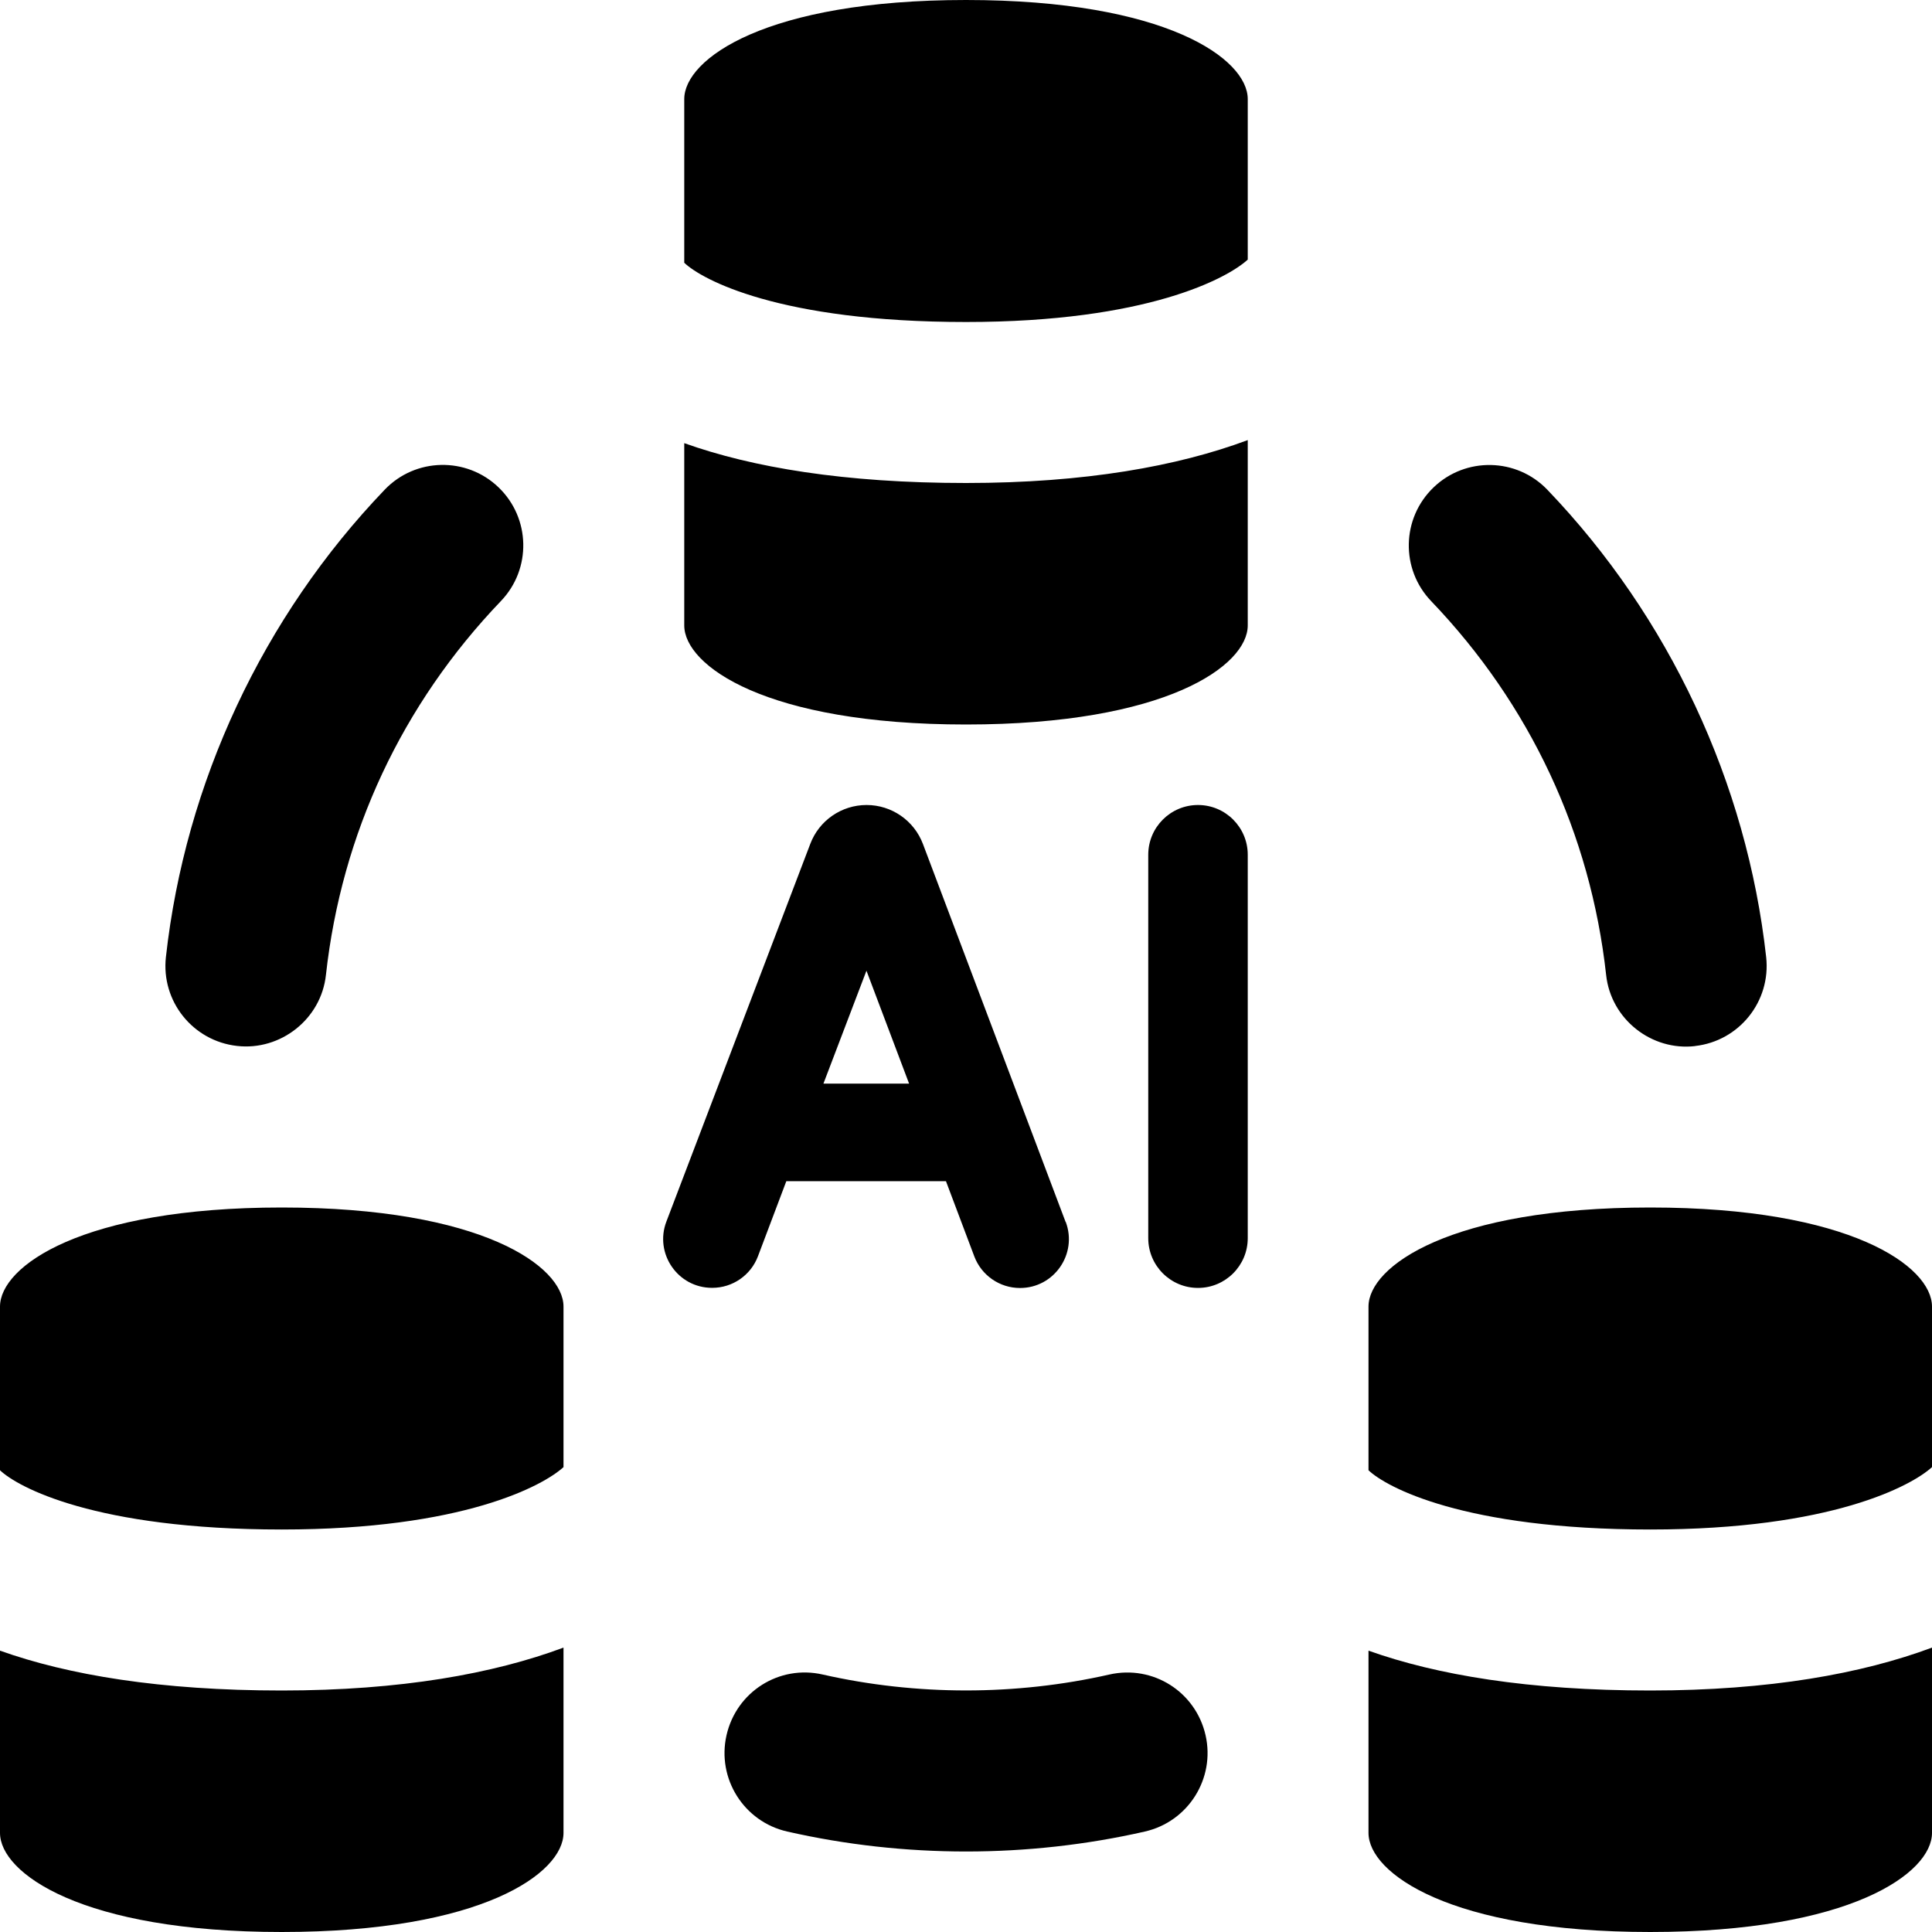
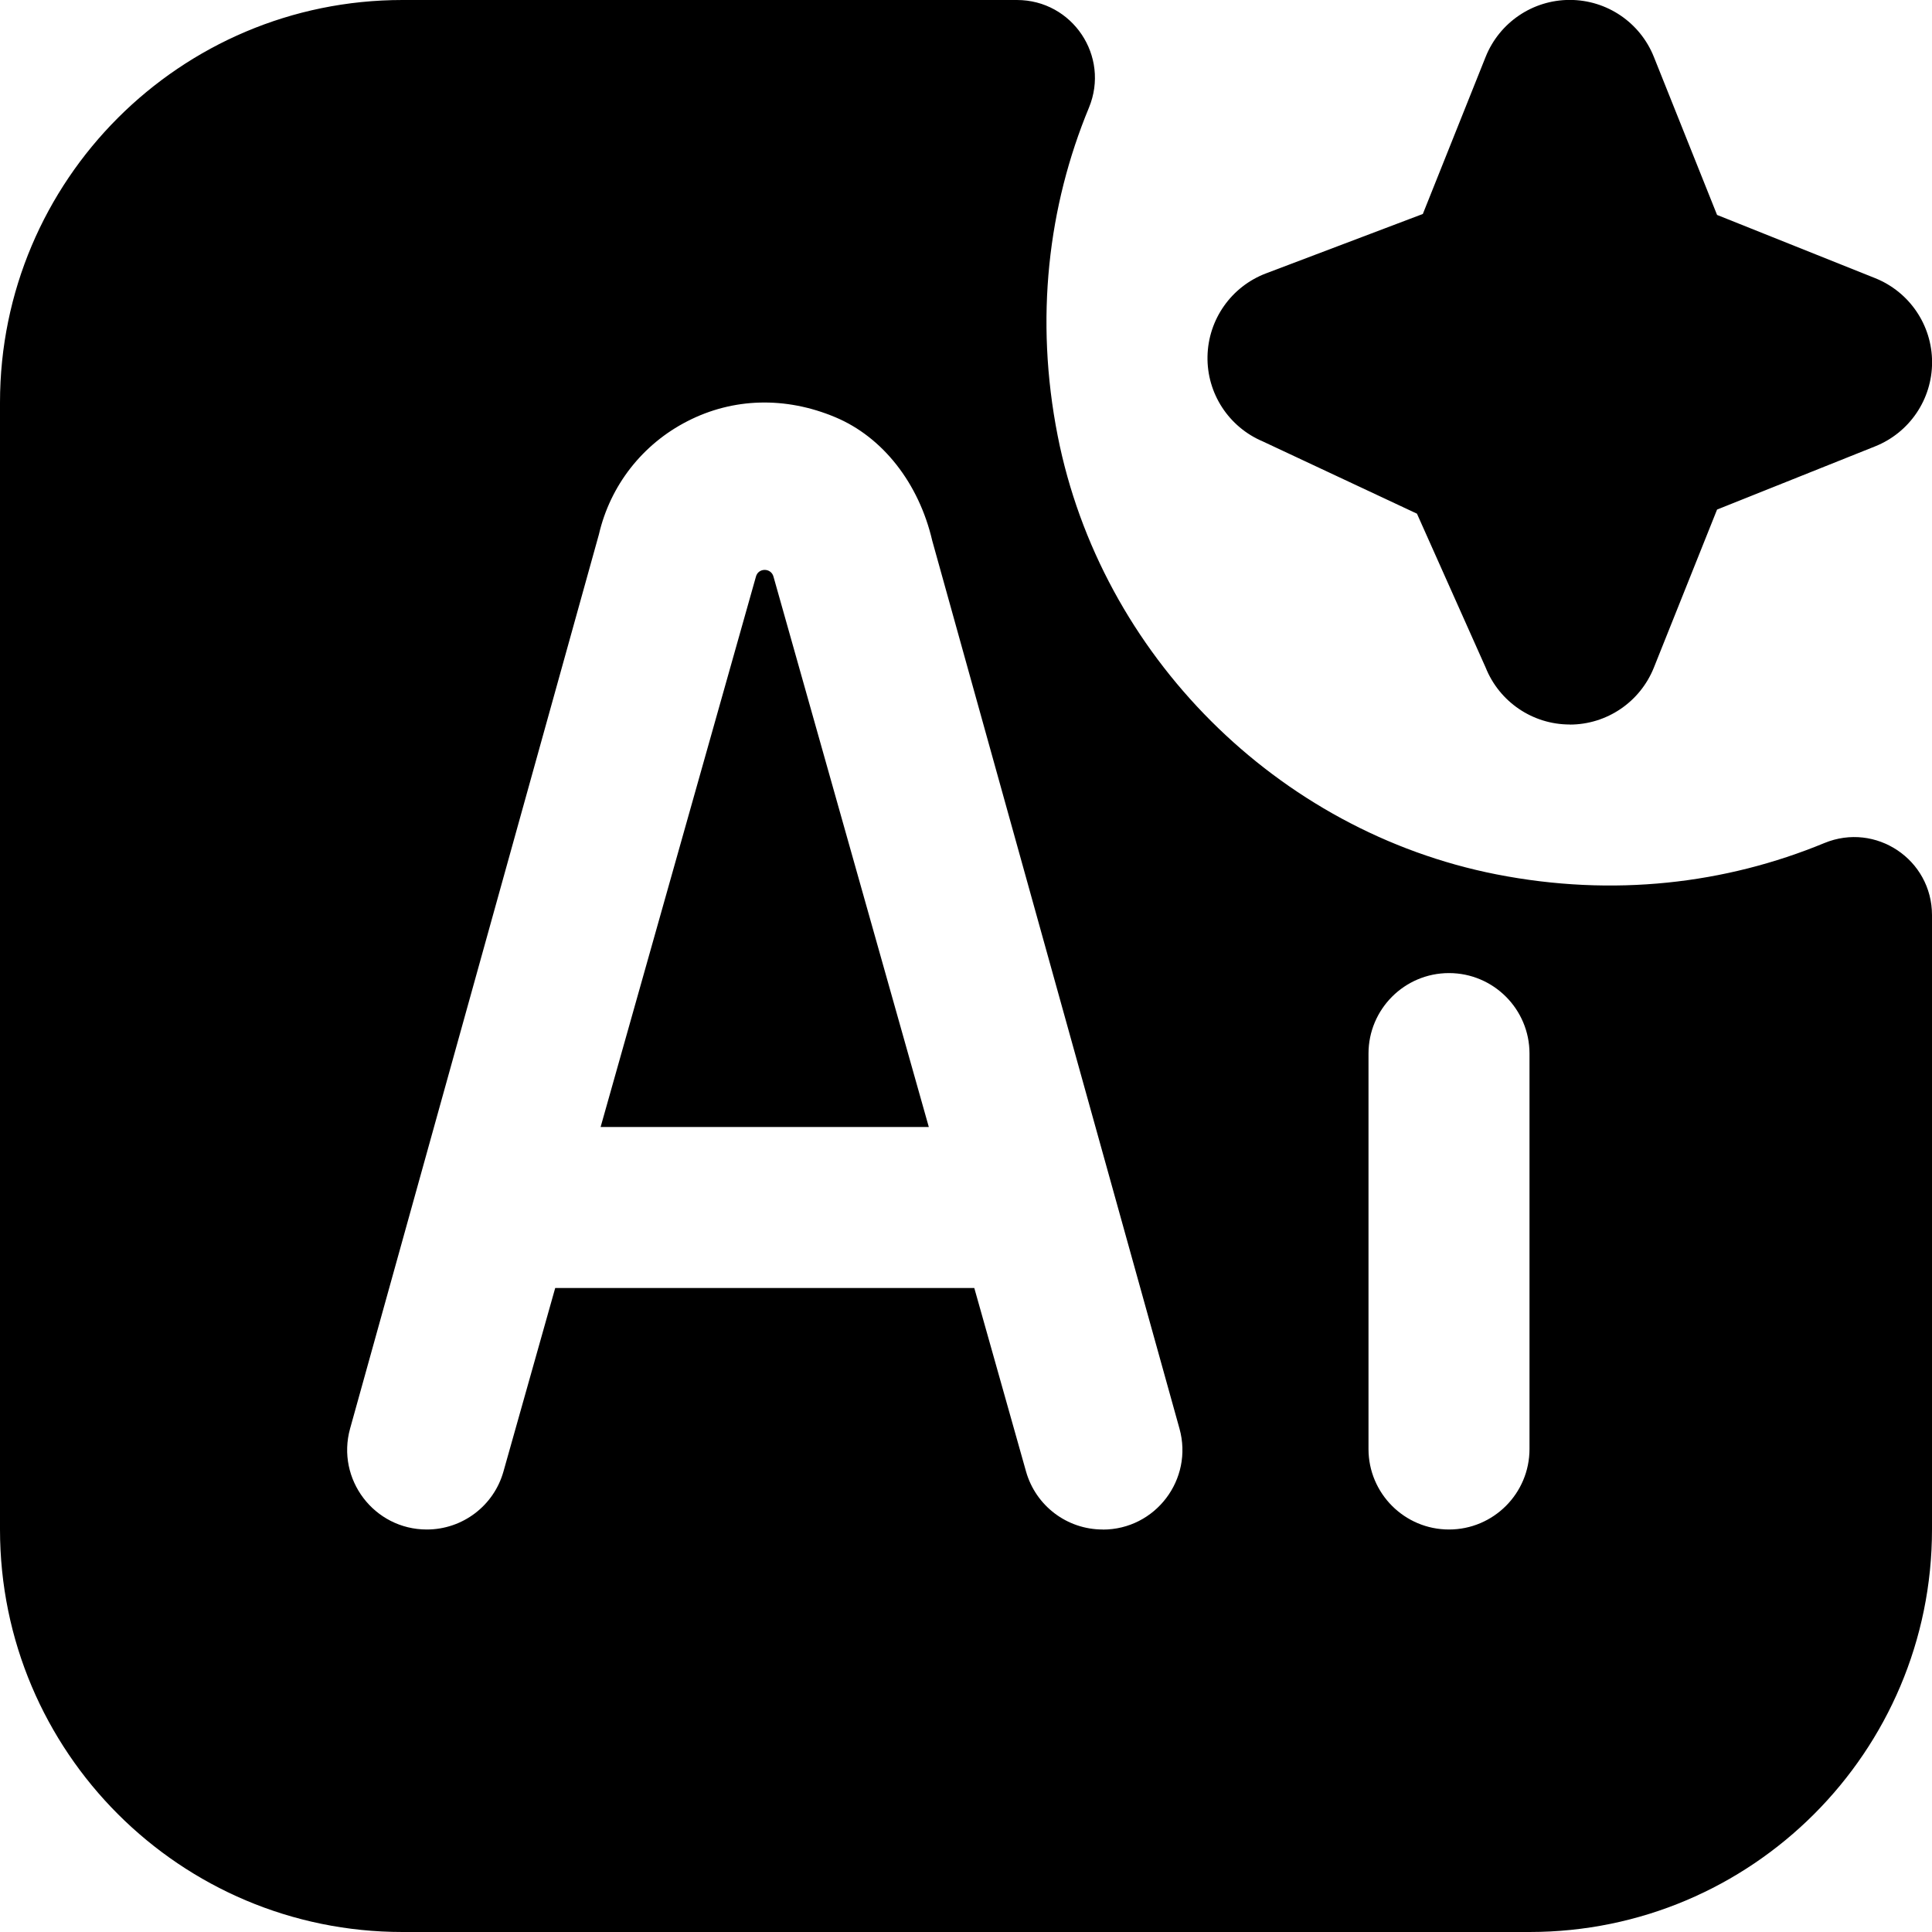
- <svg xmlns="http://www.w3.org/2000/svg" id="Layer_1" viewBox="0 0 24 24" data-name="Layer 1">
-   <path d="m10.763 12.057.53 1.404h-1.064l.535-1.404zm2.474 3.122-1.772-4.695c-.11-.291-.389-.484-.7-.484s-.589.192-.699.482l-1.788 4.693c-.151.397.142.823.567.823h.003c.252 0 .479-.156.568-.393l.352-.932h1.983l.352.934c.089.236.315.393.568.393.424 0 .717-.424.568-.821zm2.263-4.561c0-.341-.277-.618-.618-.618s-.618.277-.618.618v4.763c0 .341.277.618.618.618s.618-.277.618-.618zm-1.278 12.134c.538-.122.876-.658.754-1.196s-.651-.878-1.197-.754c-1.16.263-2.396.263-3.557 0-.544-.125-1.075.215-1.197.754s.216 1.074.754 1.196c.726.165 1.473.248 2.222.248s1.496-.083 2.222-.248zm6.834-9.758c.549-.061.944-.555.884-1.104-.24-2.166-1.205-4.228-2.718-5.806-.382-.399-1.016-.411-1.413-.03-.399.382-.413 1.015-.03 1.414 1.227 1.281 1.979 2.886 2.173 4.643.059.551.565.946 1.104.884zm-17.007-.884c.194-1.757.946-3.362 2.173-4.643.383-.399.369-1.032-.03-1.414-.397-.381-1.031-.369-1.413.03-1.513 1.578-2.478 3.64-2.718 5.806-.061.549.335 1.043.884 1.104.539.062 1.046-.333 1.104-.884zm7.951-8.11c2.255 0 3.25-.546 3.5-.775v-1.994c0-.5-1.015-1.231-3.5-1.231s-3.5.731-3.5 1.231v2.033c.216.207 1.178.736 3.5.736zm0 2c-1.509 0-2.654-.193-3.5-.495v2.264c0 .5 1.015 1.231 3.5 1.231s3.5-.731 3.5-1.231v-2.302c-.869.324-2.022.533-3.5.533zm-8.5 13c2.255 0 3.25-.546 3.5-.775v-1.994c0-.5-1.015-1.231-3.5-1.231s-3.5.731-3.5 1.231v2.033c.216.207 1.178.736 3.5.736zm0 2c-1.509 0-2.654-.193-3.5-.495v2.264c0 .5 1.015 1.231 3.5 1.231s3.5-.731 3.5-1.231v-2.302c-.869.324-2.022.533-3.5.533zm17-2c2.255 0 3.25-.546 3.5-.775v-1.994c0-.5-1.015-1.231-3.5-1.231s-3.5.731-3.5 1.231v2.033c.216.207 1.178.736 3.5.736zm0 2c-1.509 0-2.654-.193-3.5-.495v2.264c0 .5 1.015 1.231 3.5 1.231s3.5-.731 3.5-1.231v-2.302c-.869.324-2.022.533-3.5.533z" />
+ <svg xmlns="http://www.w3.org/2000/svg" id="Layer_1" data-name="Layer 1" viewBox="0 0 24 24">
+   <path d="m19.5,9c-.46,0-.874-.28-1.045-.708l-.853-1.911-1.914-.897c-.424-.179-.697-.597-.688-1.057.009-.46.297-.868.727-1.031l1.948-.738.78-1.951c.171-.427.584-.708,1.045-.708s.874.28,1.045.708l.785,1.963,1.963.785c.427.171.708.584.708,1.045s-.28.874-.708,1.045l-1.963.785-.785,1.963c-.171.427-.584.708-1.045.708Zm3.162,1.473c-1.222.505-2.618.675-4.076.388-2.72-.536-4.911-2.727-5.447-5.447-.287-1.458-.118-2.854.388-4.076.264-.639-.204-1.338-.895-1.338h-7.632C2.239,0,0,2.239,0,5v14c0,2.761,2.239,5,5,5h14c2.761,0,5-2.239,5-5v-7.632c0-.691-.699-1.159-1.338-.895Zm-8.964,8.527c-.443,0-.831-.294-.952-.72l-.643-2.28h-5.206l-.643,2.28c-.12.426-.509.72-.952.72h0c-.654,0-1.128-.624-.953-1.254l3.091-11.108c.141-.608.541-1.12,1.098-1.405.568-.292,1.22-.31,1.839-.05.587.246,1.037.817,1.204,1.535l3.071,11.029c.175.63-.298,1.254-.953,1.254Zm5.302-1c0,.552-.448,1-1,1s-1-.448-1-1v-4.912c0-.552.448-1,1-1s1,.448,1,1v4.912ZM9.39,7.165l-1.929,6.835h4.077l-1.929-6.835c-.029-.114-.191-.114-.219,0Z" />
</svg>
